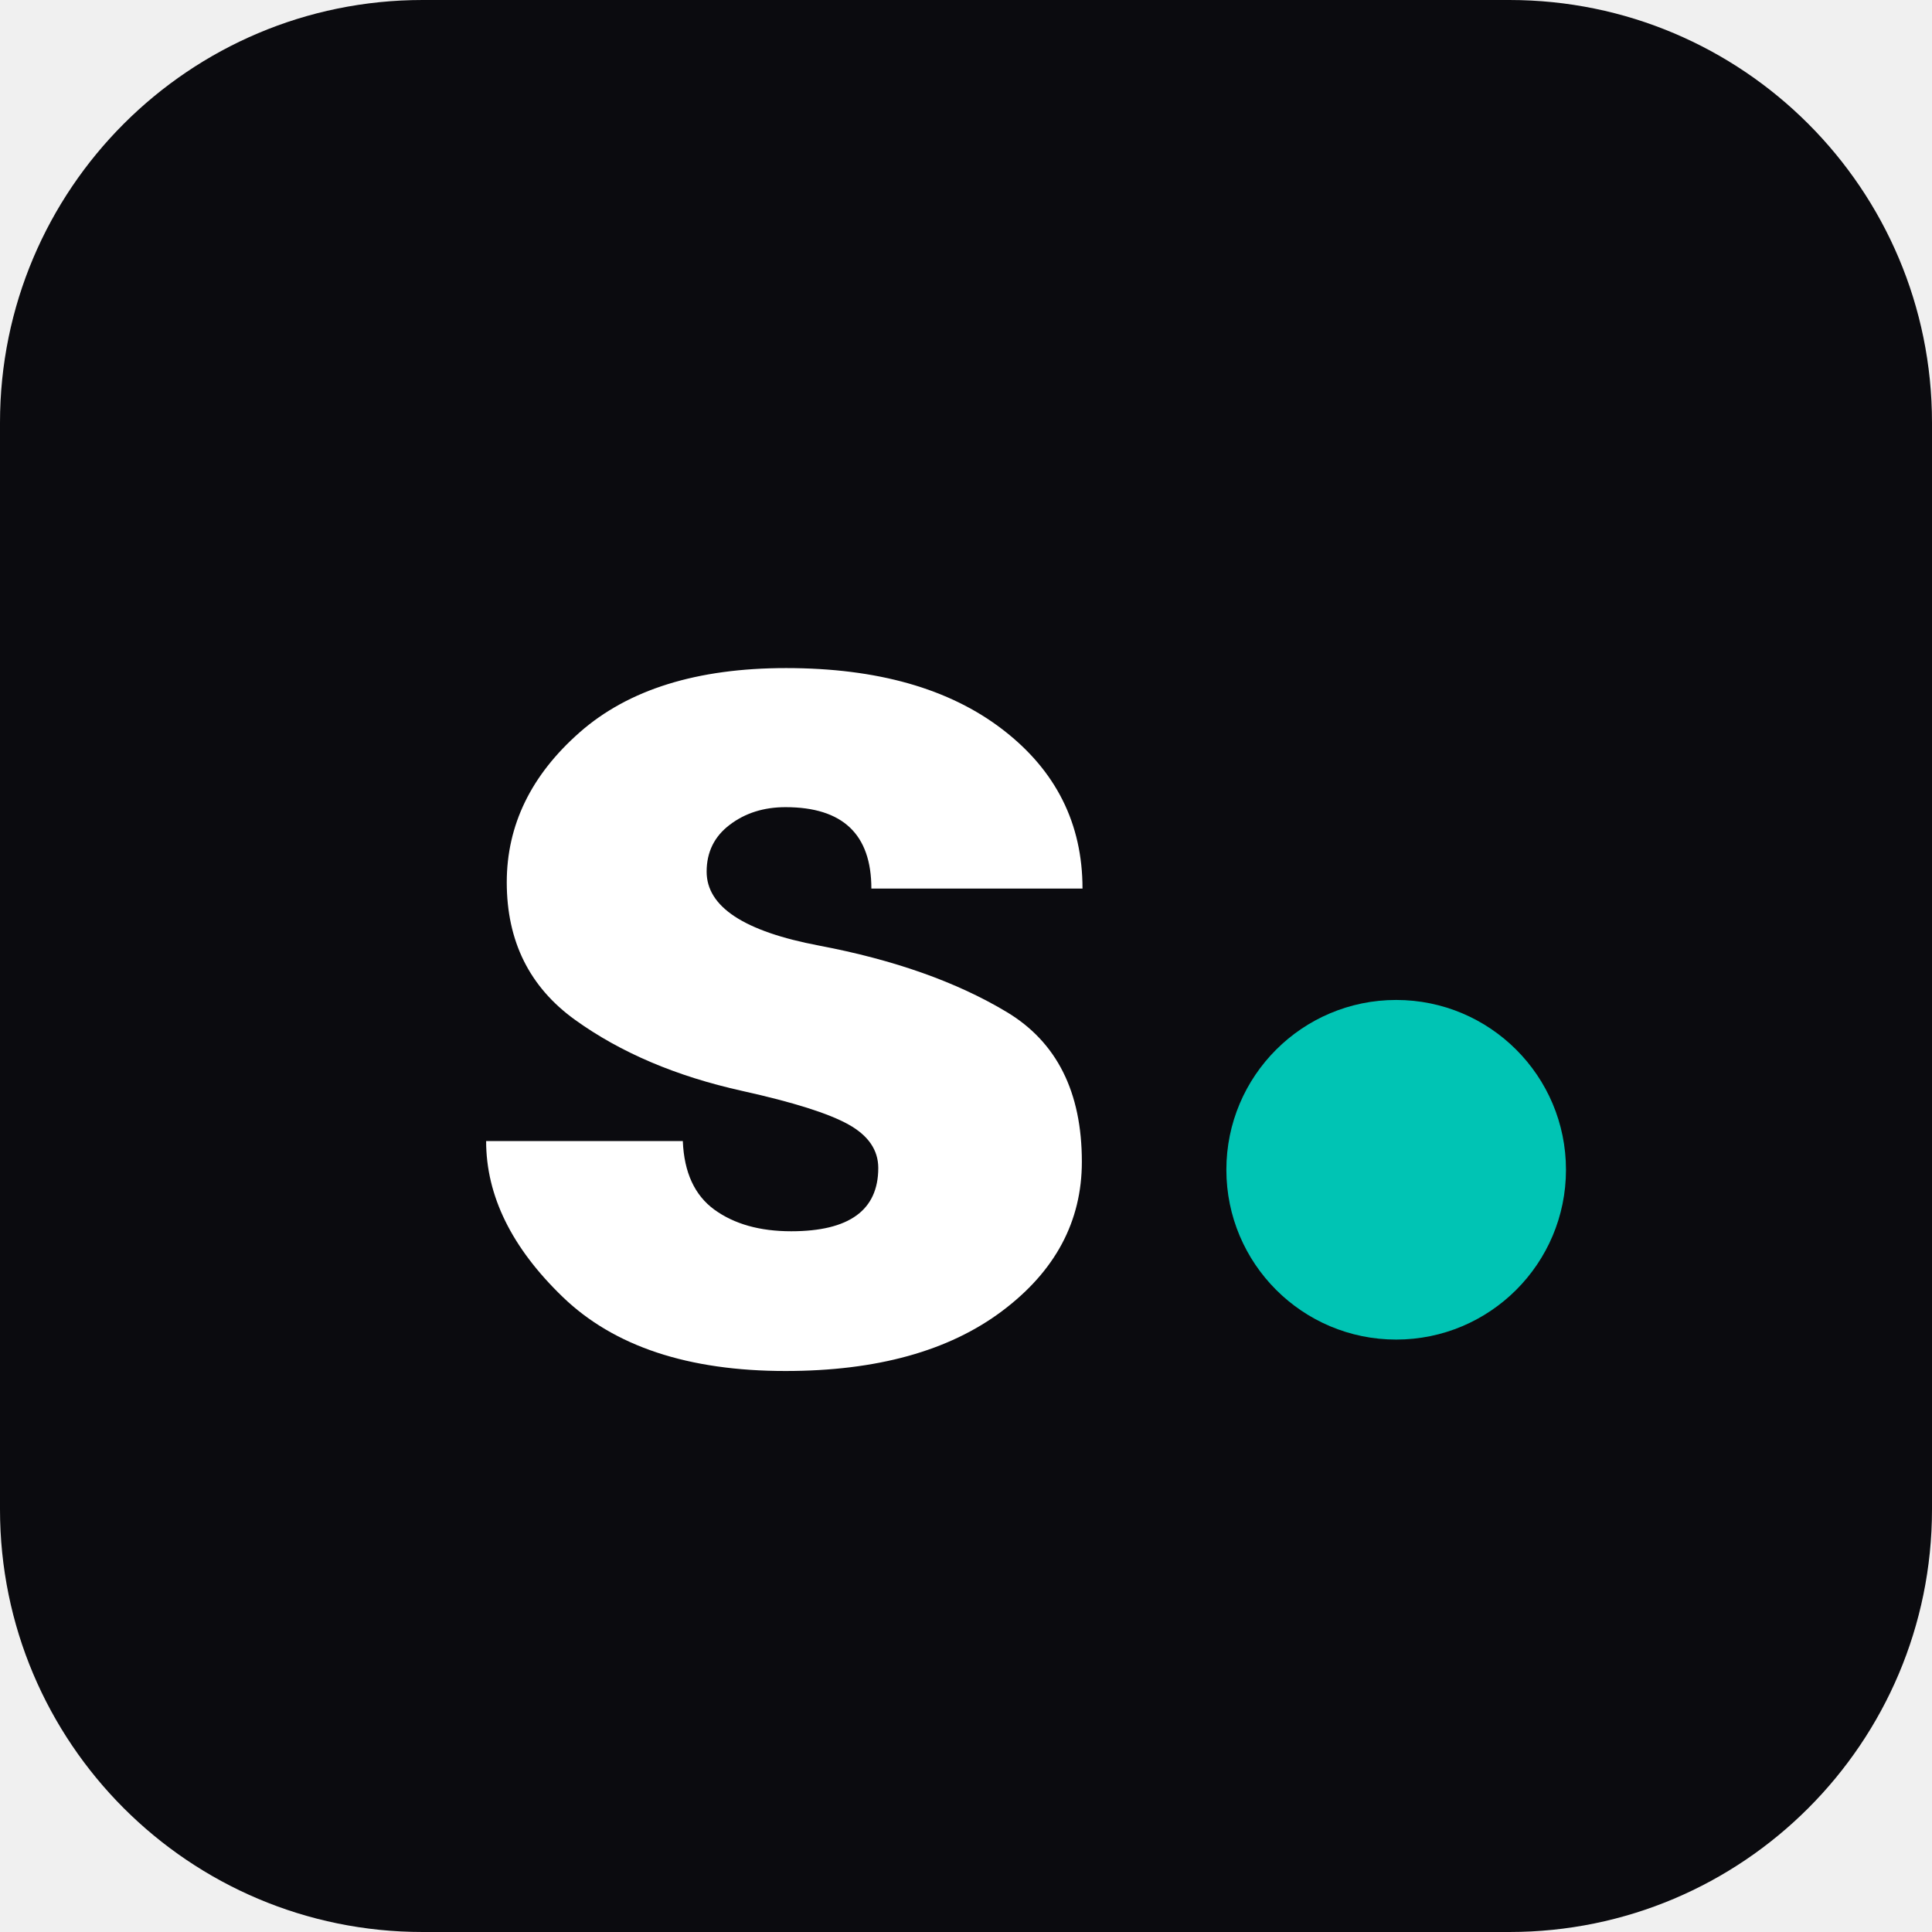
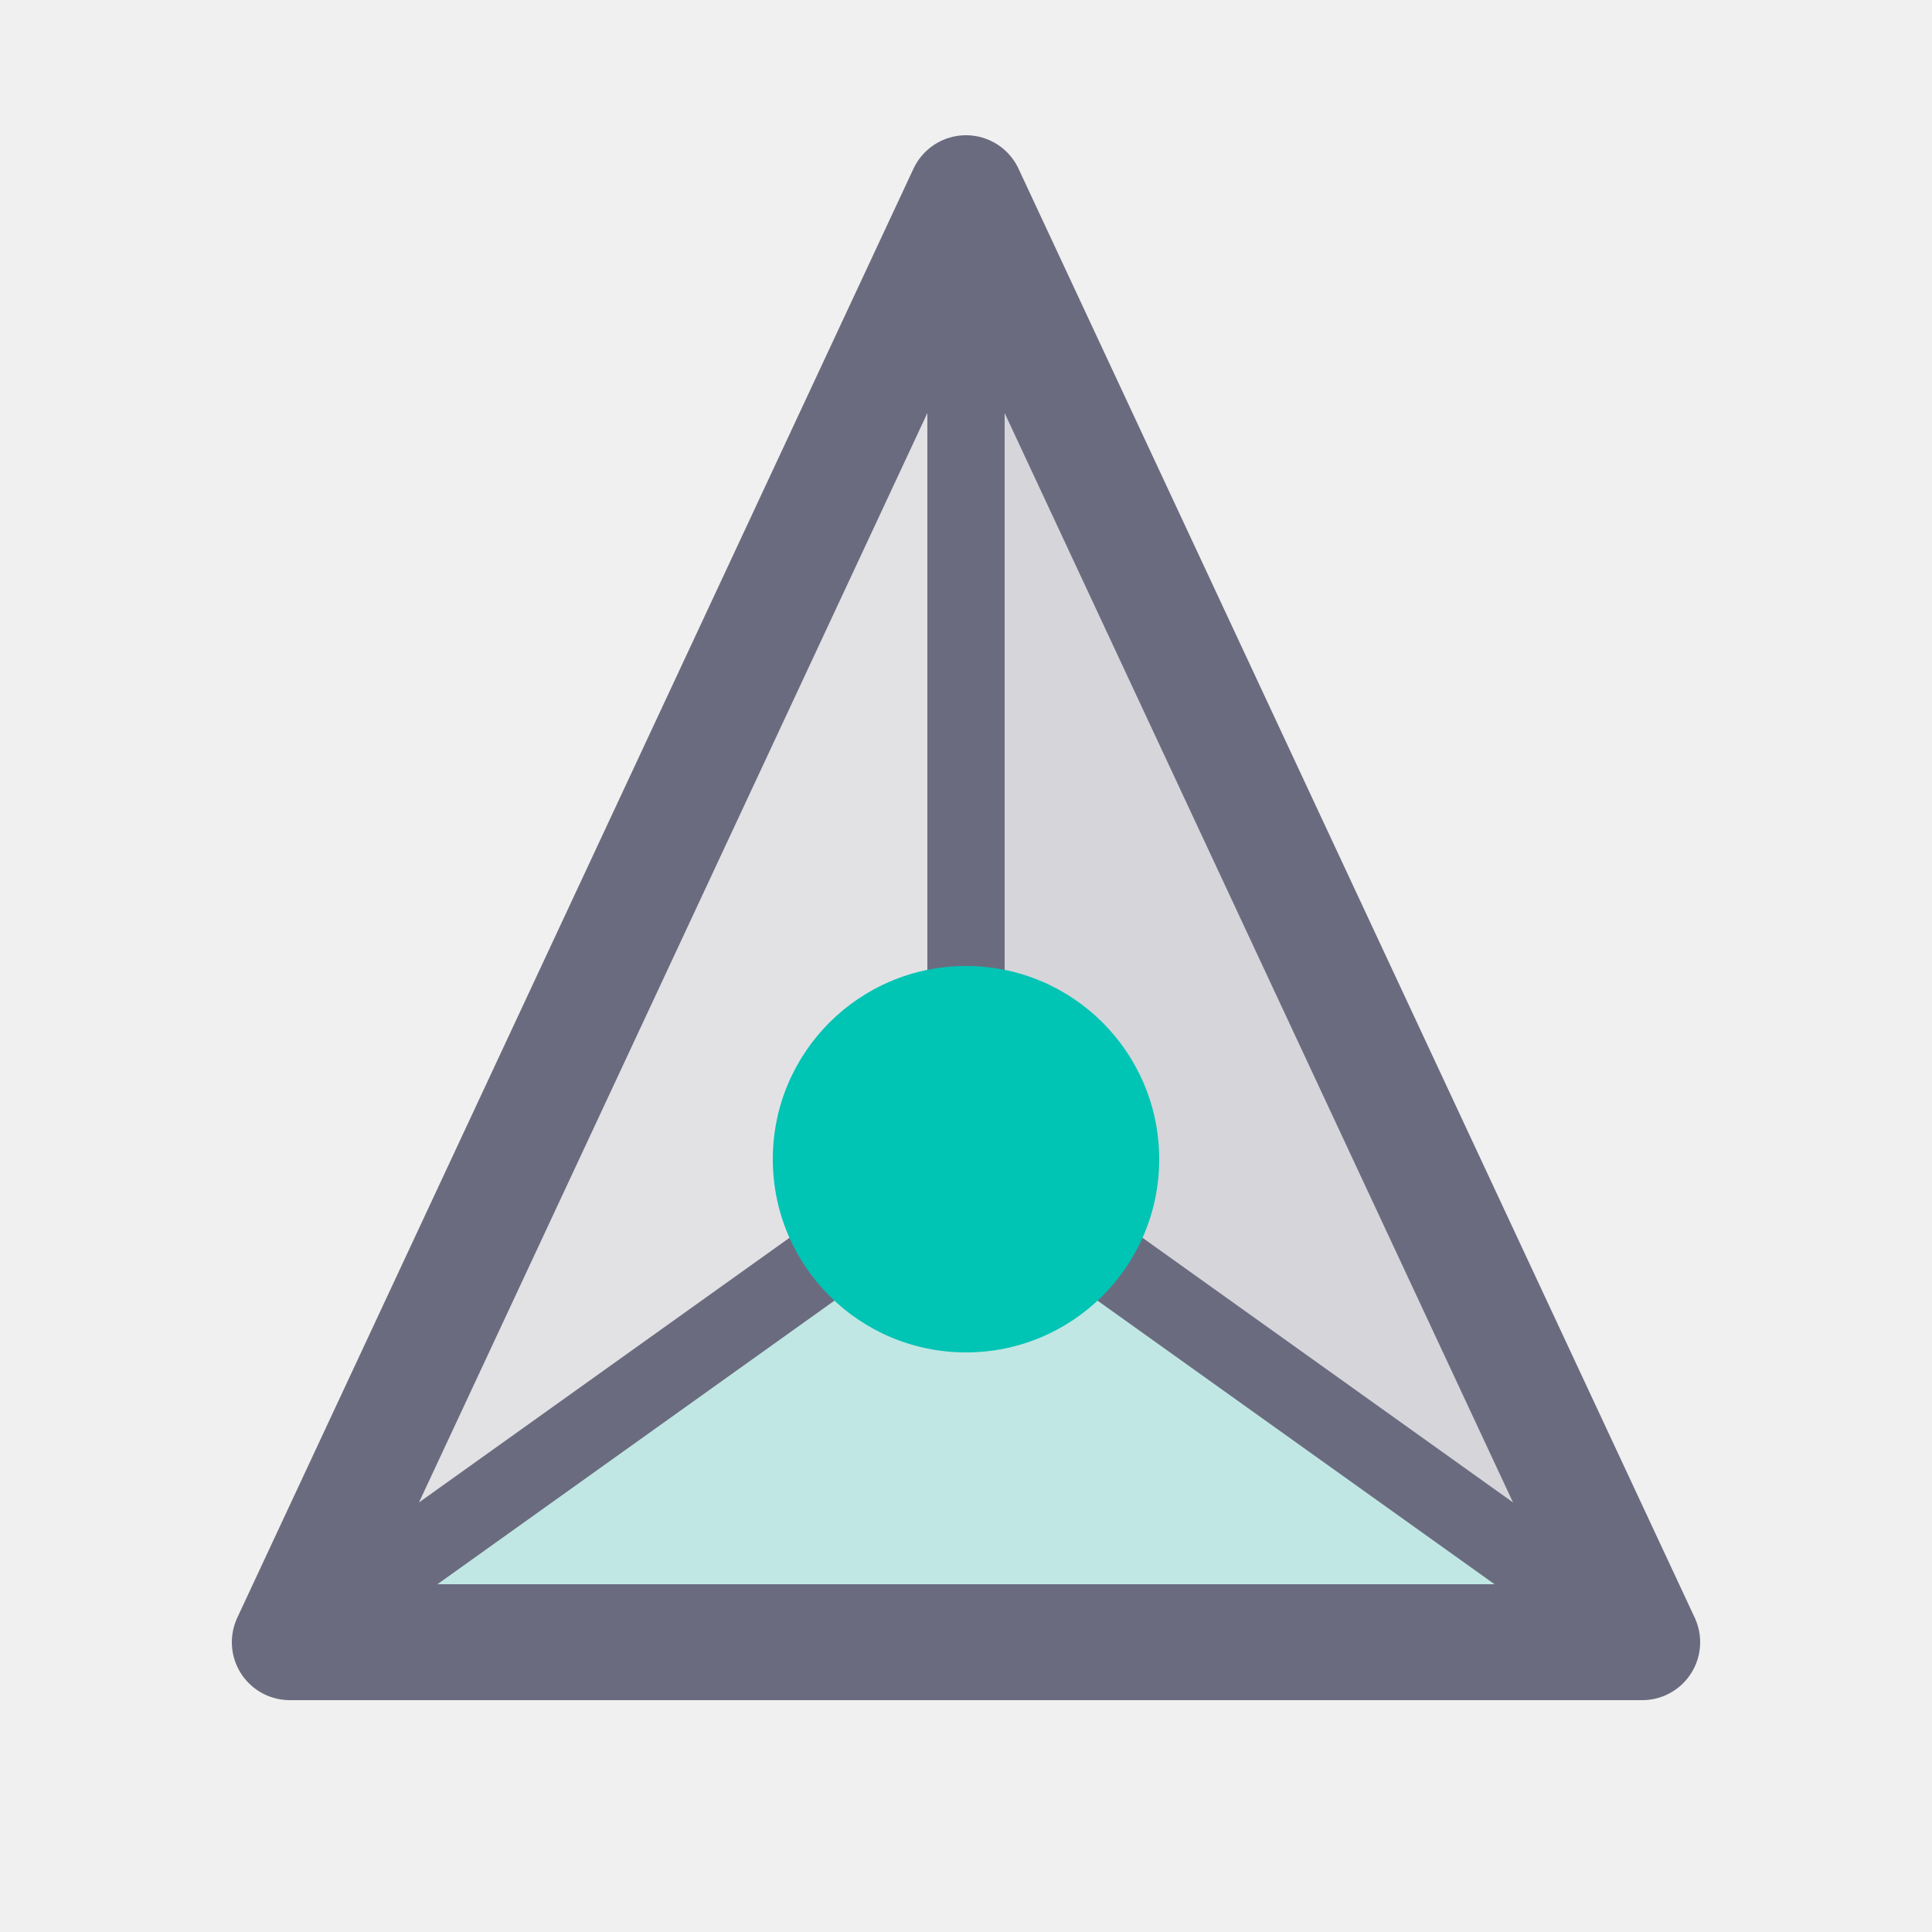
- <svg xmlns="http://www.w3.org/2000/svg" viewBox="0 0 512 512">
-   <rect width="512" height="512" rx="112" fill="#0B0B0F" />
-   <text x="210" y="360" font-family="-apple-system, BlinkMacSystemFont, 'Segoe UI', Roboto, Helvetica, Arial, sans-serif" font-weight="900" font-size="340" fill="#ffffff" text-anchor="middle">s</text>
-   <circle cx="370" cy="310" r="45" fill="#00C4B4" />
+ <svg xmlns="http://www.w3.org/2000/svg" viewBox="0 0 100 100">
+   <polygon points="50,10 15,85 50,60" fill="#6B6B80" opacity="0.1" />
+   <polygon points="50,10 85,85 50,60" fill="#6B6B80" opacity="0.2" />
+   <polygon points="15,85 85,85 50,60" fill="#00C4B4" opacity="0.2" />
+   <polygon points="50,10 15,85 85,85" stroke="#6B6B80" stroke-width="6" stroke-linejoin="round" fill="none" />
+   <line x1="50" y1="10" x2="50" y2="60" stroke="#6B6B80" stroke-width="4" stroke-linecap="round" />
+   <line x1="15" y1="85" x2="50" y2="60" stroke="#6B6B80" stroke-width="4" stroke-linecap="round" />
+   <line x1="85" y1="85" x2="50" y2="60" stroke="#6B6B80" stroke-width="4" stroke-linecap="round" />
+   <circle cx="50" cy="60" r="10" fill="#00C4B4">
+     <animate attributeName="r" values="9;12;9" dur="3s" repeatCount="indefinite" />
+     <animate attributeName="opacity" values="0.7;1;0.7" dur="3s" repeatCount="indefinite" />
+   </circle>
</svg>
